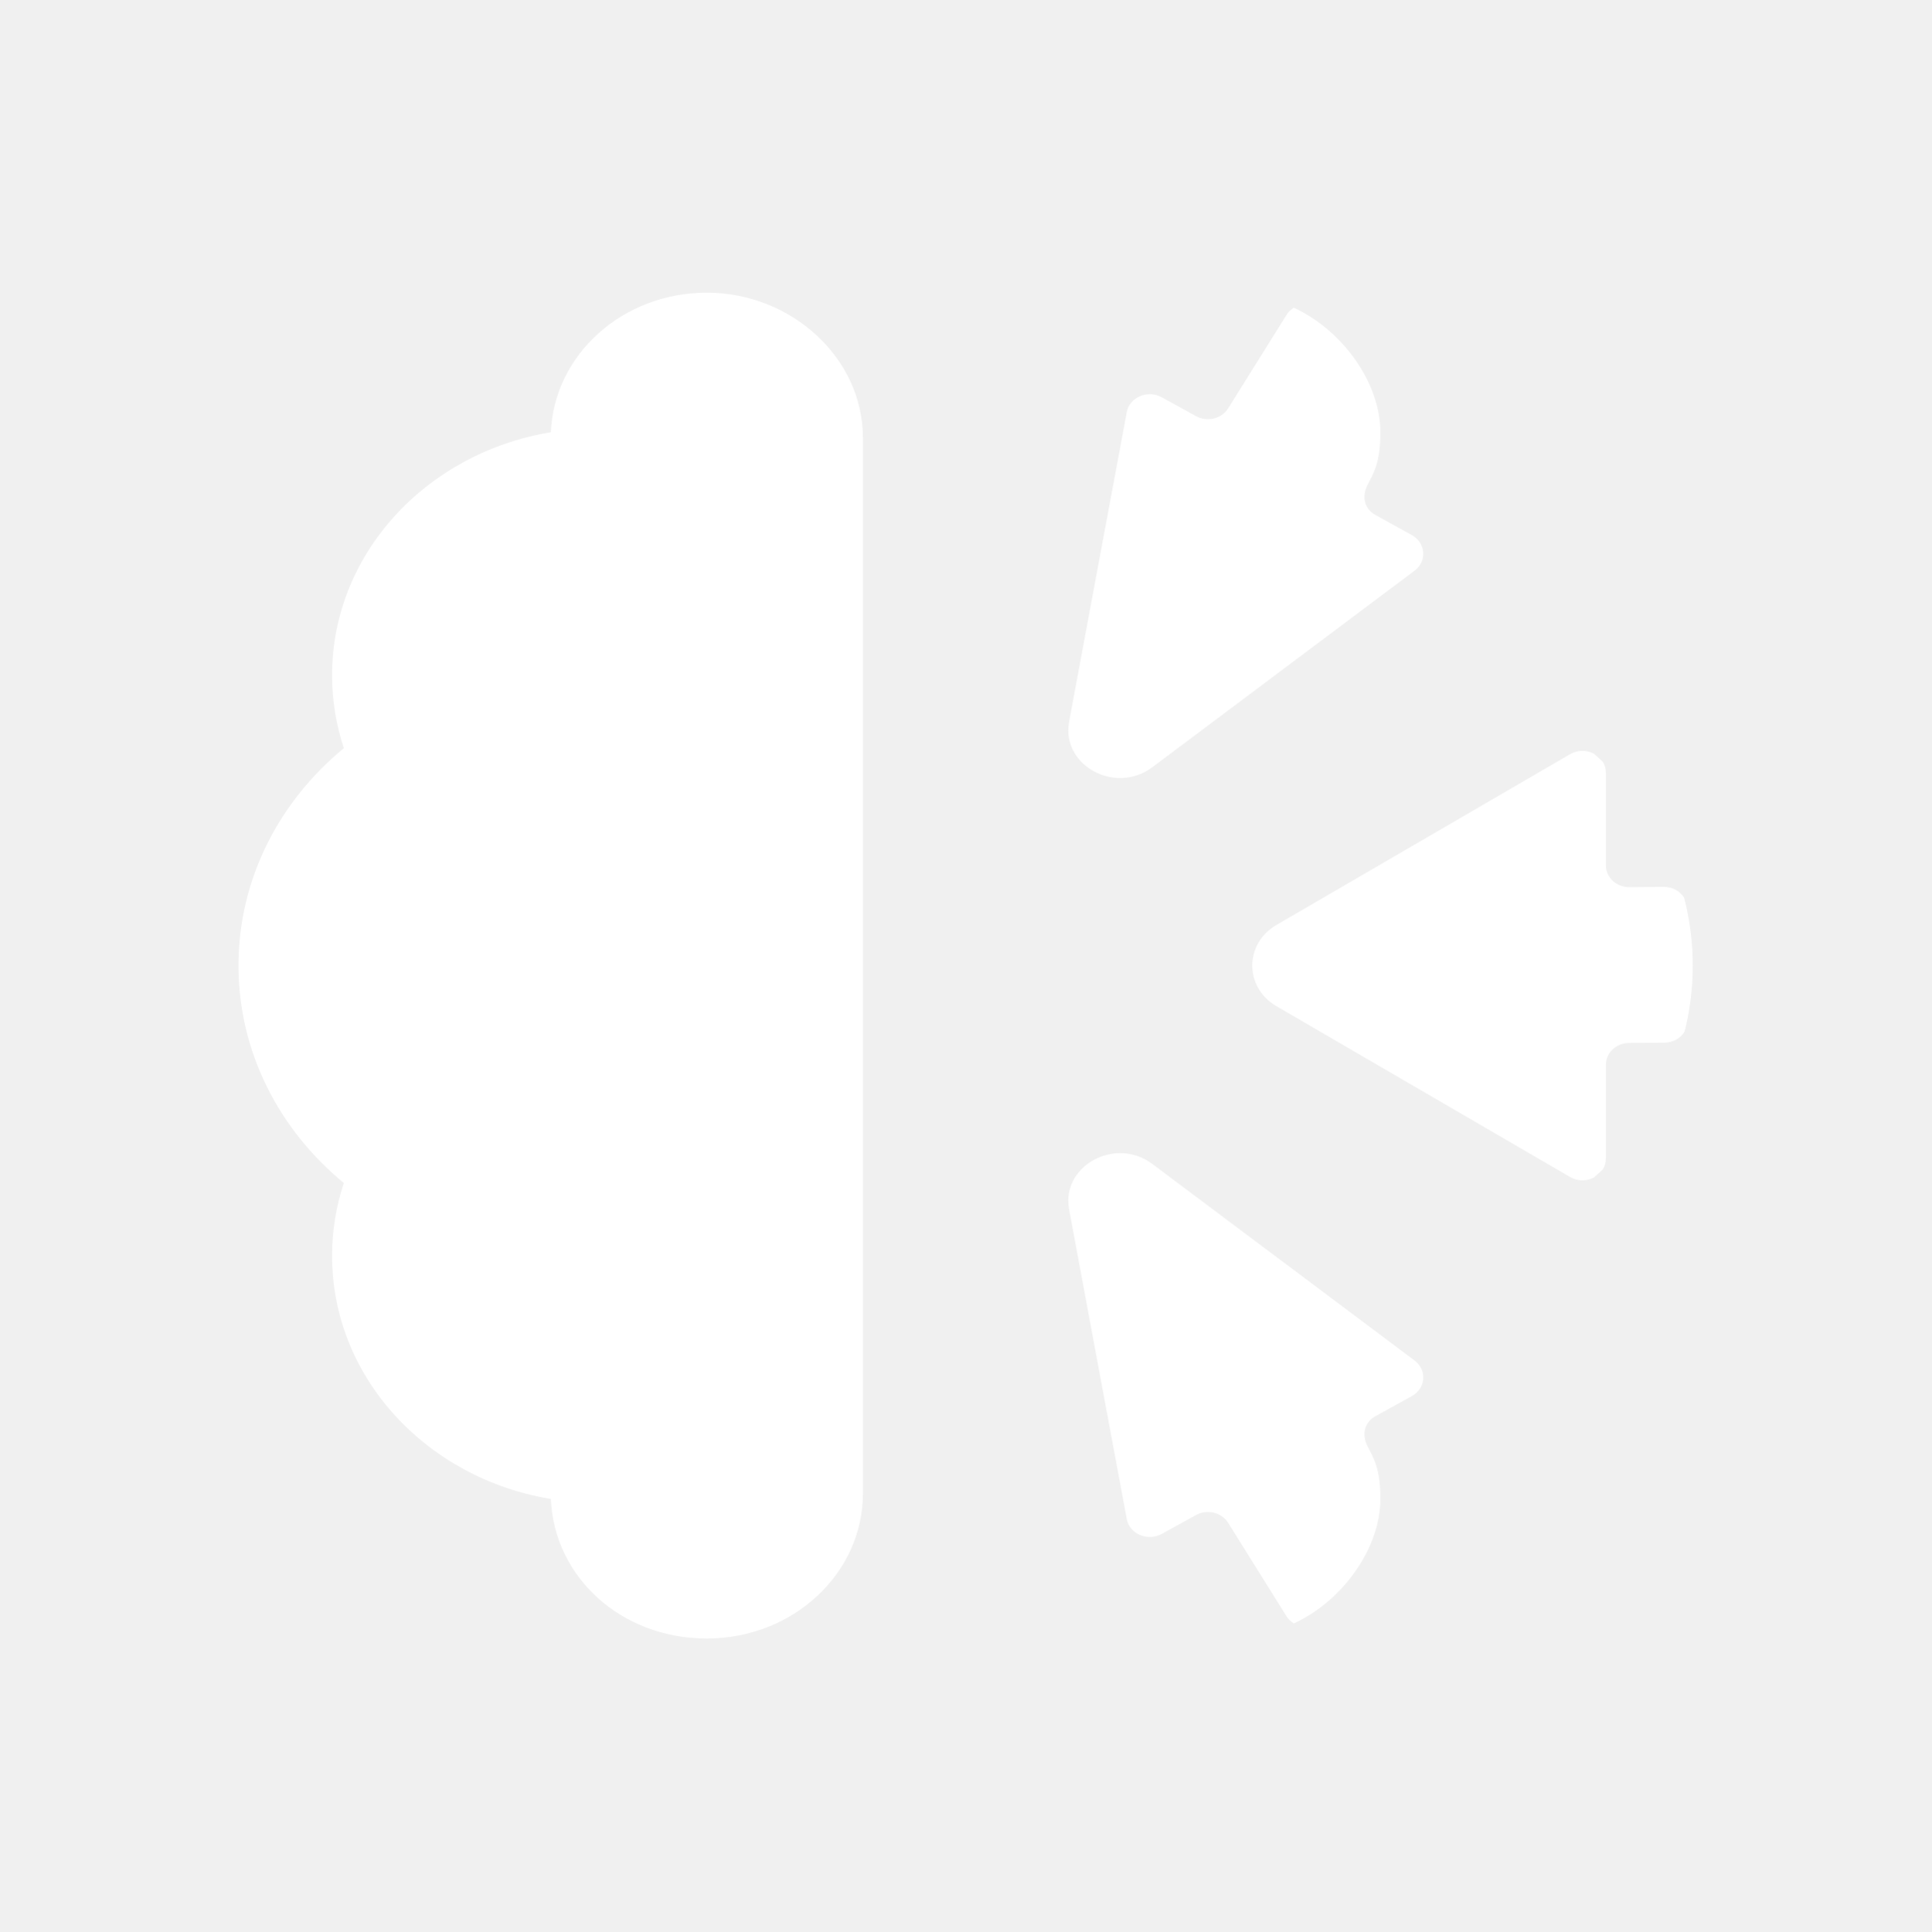
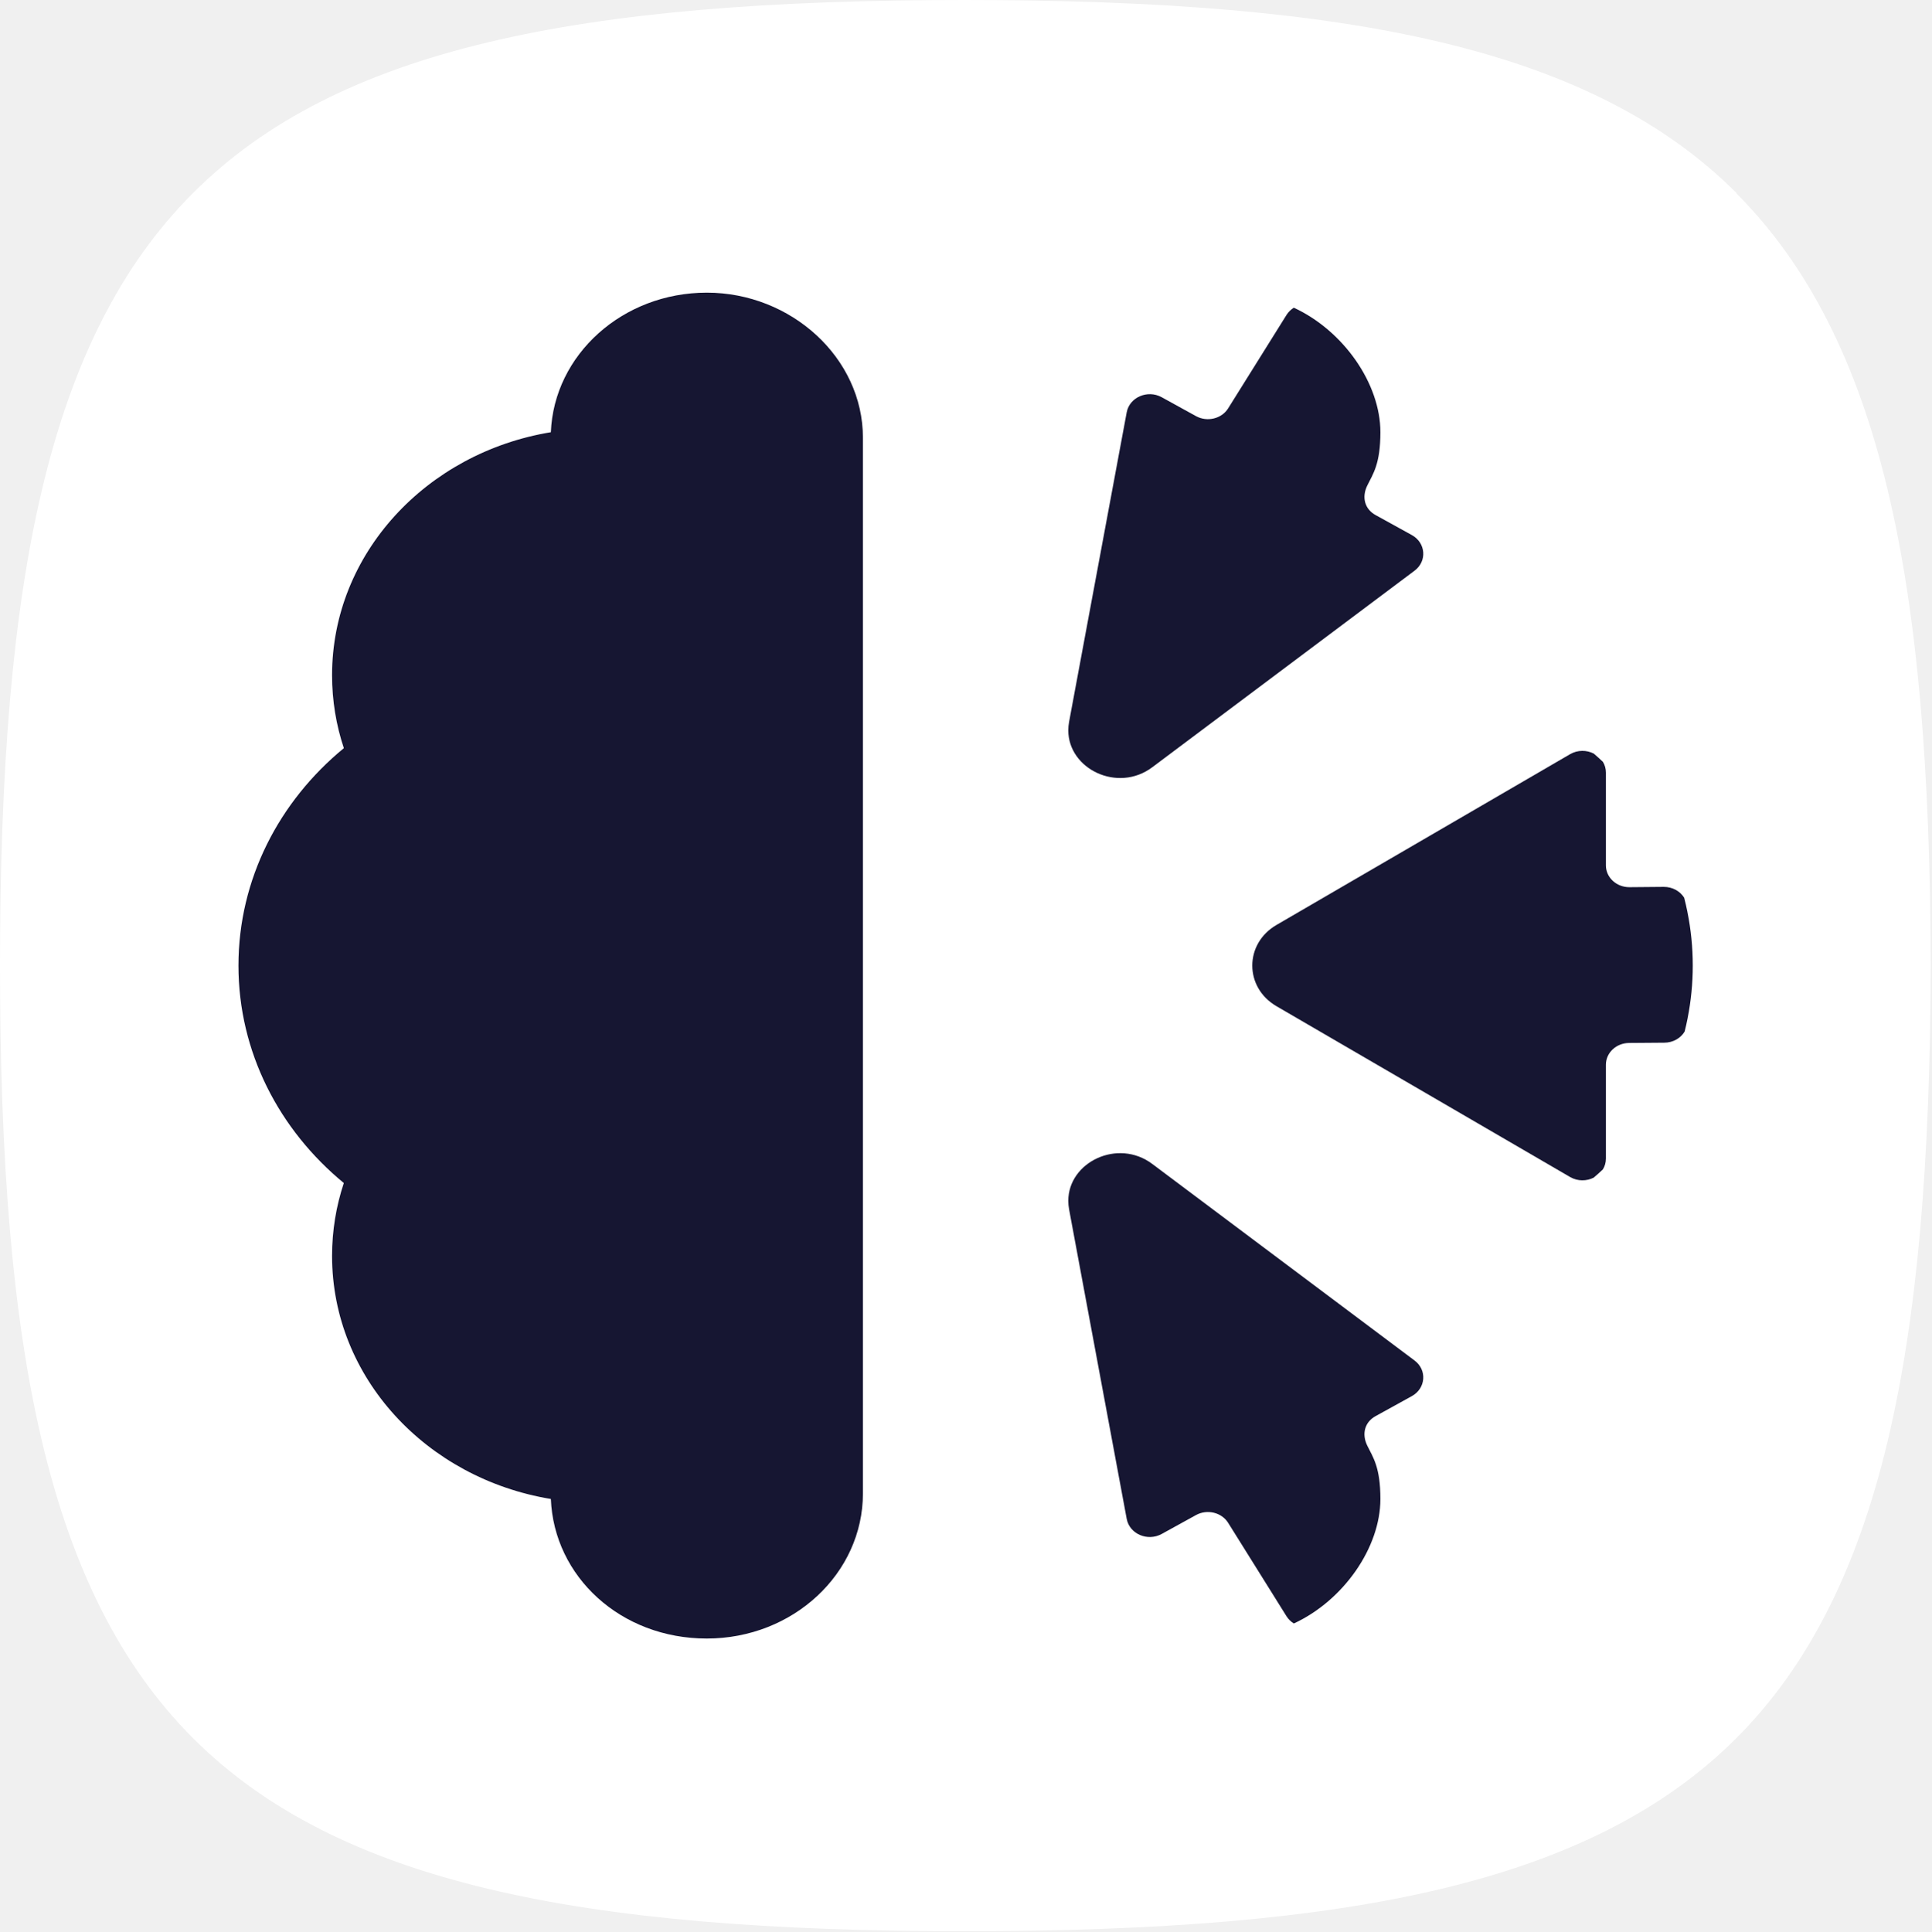
<svg xmlns="http://www.w3.org/2000/svg" viewBox="0 0 566.93 566.93">
-   <path d="M415.26,167.53l-76.99,57.7c-10.13,7.6-24.66.54-24.66-10.82,0-.83.08-1.68.24-2.55l16.91-90.84c.83-4.41,6.13-6.69,10.27-4.41l10.07,5.55c3.28,1.8,7.53.78,9.44-2.29l17.13-27.42c.55-.88,1.3-1.59,2.15-2.12,14.58,6.75,25.41,22.29,25.41,36.55,0,9.33-2.16,12.21-3.84,15.63s-.81,6.92,2.44,8.7l10.62,5.86c4.12,2.27,4.54,7.67.81,10.46Z" fill="#ffffff" />
-   <path d="M415.26,399.39l-76.99-57.7c-10.13-7.6-24.66-.54-24.66,10.82,0,.83.08,1.68.24,2.55l16.91,90.84c.83,4.41,6.13,6.69,10.27,4.41l10.07-5.55c3.28-1.8,7.53-.78,9.44,2.29l17.13,27.42c.55.88,1.3,1.59,2.15,2.12,14.58-6.75,25.41-22.29,25.41-36.55,0-9.33-2.16-12.21-3.84-15.63s-.81-6.92,2.44-8.7l10.62-5.86c4.12-2.27,4.54-7.67.81-10.46Z" fill="#ffffff" />
-   <path d="M496.93,283.46c0,5.27-.52,10.43-1.51,15.43v.03c-.26,1.33-.55,2.61-.88,3.91-1.16,1.94-3.4,3.25-5.96,3.26l-10.31.08c-3.79.01-6.84,2.87-6.84,6.39v27.55c0,1.19-.33,2.26-.89,3.18-.01,0-.01.01-.02.02-.86.81-1.75,1.62-2.65,2.38,0,0,0,.01-.01.01-2.05,1.05-4.67,1.14-6.95-.18l-86.17-50.13c-9.49-5.51-9.49-18.36,0-23.87l86.17-50.12c2.28-1.32,4.89-1.23,6.95-.18.01,0,.01,0,.01,0,.9.78,1.8,1.59,2.67,2.41,0,.01.01.02.02.03.55.91.87,1.97.87,3.14v27.25c0,3.53,3.09,6.4,6.88,6.39l10.14-.09c2.54,0,4.75,1.27,5.95,3.17h0c.35,1.37.68,2.74.95,4.13v.03c1.04,5.12,1.58,10.37,1.58,15.77Z" fill="#ffffff" />
-   <path d="M253.32,128.53v309.86c0,23.54-20.52,42.62-45.83,42.62s-44.86-18.19-45.78-40.97c-36.51-6.02-64.23-35.67-64.23-71.35,0-7.45,1.2-14.63,3.45-21.4-18.97-15.62-30.93-38.43-30.93-63.83s11.96-48.23,30.94-63.83c-2.26-6.77-3.46-13.96-3.46-21.41,0-35.67,27.72-65.32,64.23-71.34.92-22.78,21.07-40.97,45.78-40.97s45.83,19.08,45.83,42.62Z" fill="#ffffff" />
+   <path d="M509.74,56.63C467.19,14.16,396.4,0,283.14,0S99.1,14.16,56.63,56.71C14.16,99.18,0,170.05,0,283.46s14.16,184.2,56.63,226.76c42.47,42.47,113.26,56.71,226.52,56.71s184.04-14.16,226.6-56.71c42.39-42.47,56.79-113.5,57.03-227-.24-113.18-14.64-183.88-57.03-226.44v-.16Z" fill="#ffffff" />
+   <path d="M415.26,167.53l-76.99,57.7c-10.13,7.6-24.66.54-24.66-10.82,0-.83.08-1.68.24-2.55l16.91-90.84c.83-4.41,6.13-6.69,10.27-4.41l10.07,5.55c3.28,1.8,7.53.78,9.44-2.29l17.13-27.42c.55-.88,1.3-1.59,2.15-2.12,14.58,6.75,25.41,22.29,25.41,36.55,0,9.33-2.16,12.21-3.84,15.63s-.81,6.92,2.44,8.7l10.62,5.86c4.12,2.27,4.54,7.67.81,10.46Z" fill="#161632" />
+   <path d="M415.26,399.39l-76.99-57.7c-10.13-7.6-24.66-.54-24.66,10.82,0,.83.08,1.68.24,2.55l16.91,90.84c.83,4.41,6.13,6.69,10.27,4.41l10.07-5.55c3.28-1.8,7.53-.78,9.44,2.29l17.13,27.42c.55.88,1.3,1.59,2.15,2.12,14.58-6.75,25.41-22.29,25.41-36.55,0-9.33-2.16-12.21-3.84-15.63s-.81-6.92,2.44-8.7l10.62-5.86c4.12-2.27,4.54-7.67.81-10.46Z" fill="#161632" />
+   <path d="M496.93,283.46c0,5.27-.52,10.43-1.51,15.43v.03c-.26,1.33-.55,2.61-.88,3.91-1.16,1.94-3.4,3.25-5.96,3.26l-10.31.08c-3.79.01-6.84,2.87-6.84,6.39v27.55c0,1.19-.33,2.26-.89,3.18-.01,0-.01.01-.02.02-.86.81-1.75,1.62-2.65,2.38,0,0,0,.01-.01.01-2.05,1.05-4.67,1.14-6.95-.18l-86.17-50.13c-9.49-5.51-9.49-18.36,0-23.87l86.17-50.12c2.28-1.32,4.89-1.23,6.95-.18.01,0,.01,0,.01,0,.9.78,1.8,1.59,2.67,2.41,0,.01.01.02.02.03.55.91.87,1.97.87,3.14v27.25c0,3.53,3.09,6.4,6.88,6.39l10.14-.09c2.54,0,4.75,1.27,5.95,3.17h0c.35,1.37.68,2.74.95,4.13v.03c1.04,5.12,1.58,10.37,1.58,15.77Z" fill="#161632" />
+   <path d="M253.32,128.53v309.86c0,23.54-20.52,42.62-45.83,42.62s-44.86-18.19-45.78-40.97c-36.51-6.02-64.23-35.67-64.23-71.35,0-7.45,1.2-14.63,3.45-21.4-18.97-15.62-30.93-38.43-30.93-63.83s11.96-48.23,30.94-63.83c-2.26-6.77-3.46-13.96-3.46-21.41,0-35.67,27.72-65.32,64.23-71.34.92-22.78,21.07-40.97,45.78-40.97s45.83,19.08,45.83,42.62Z" fill="#161632" />
</svg>
